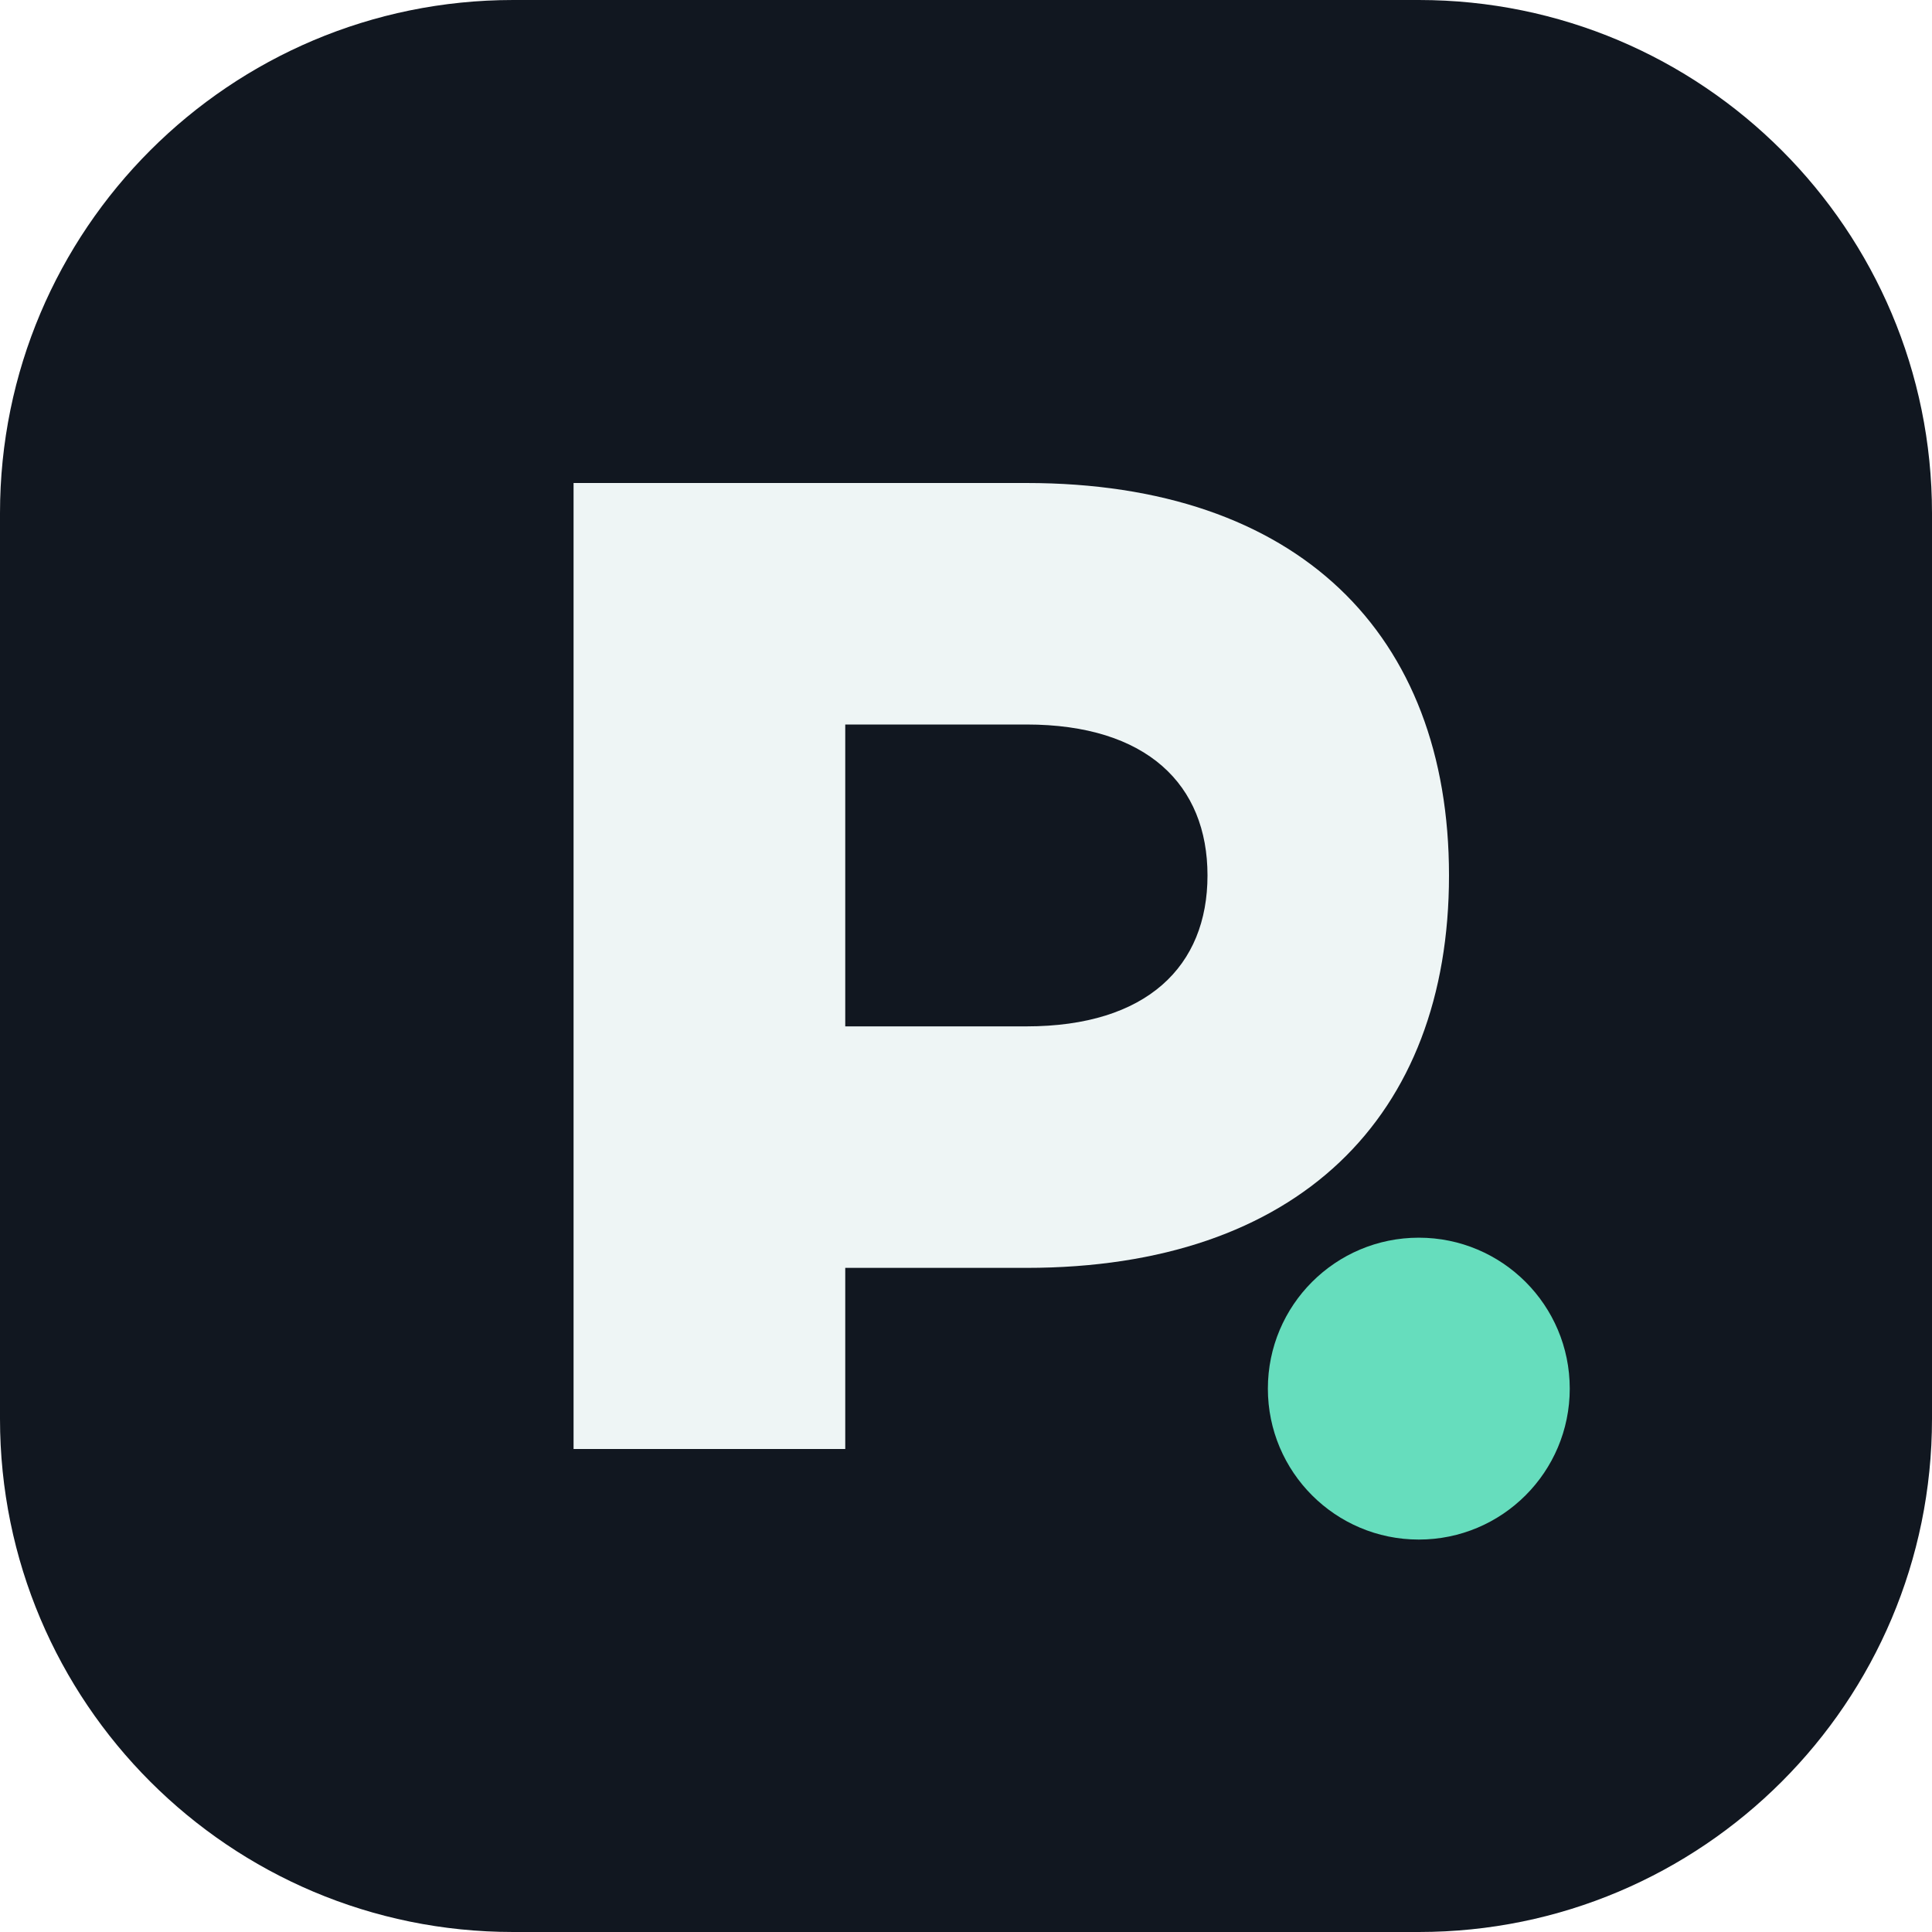
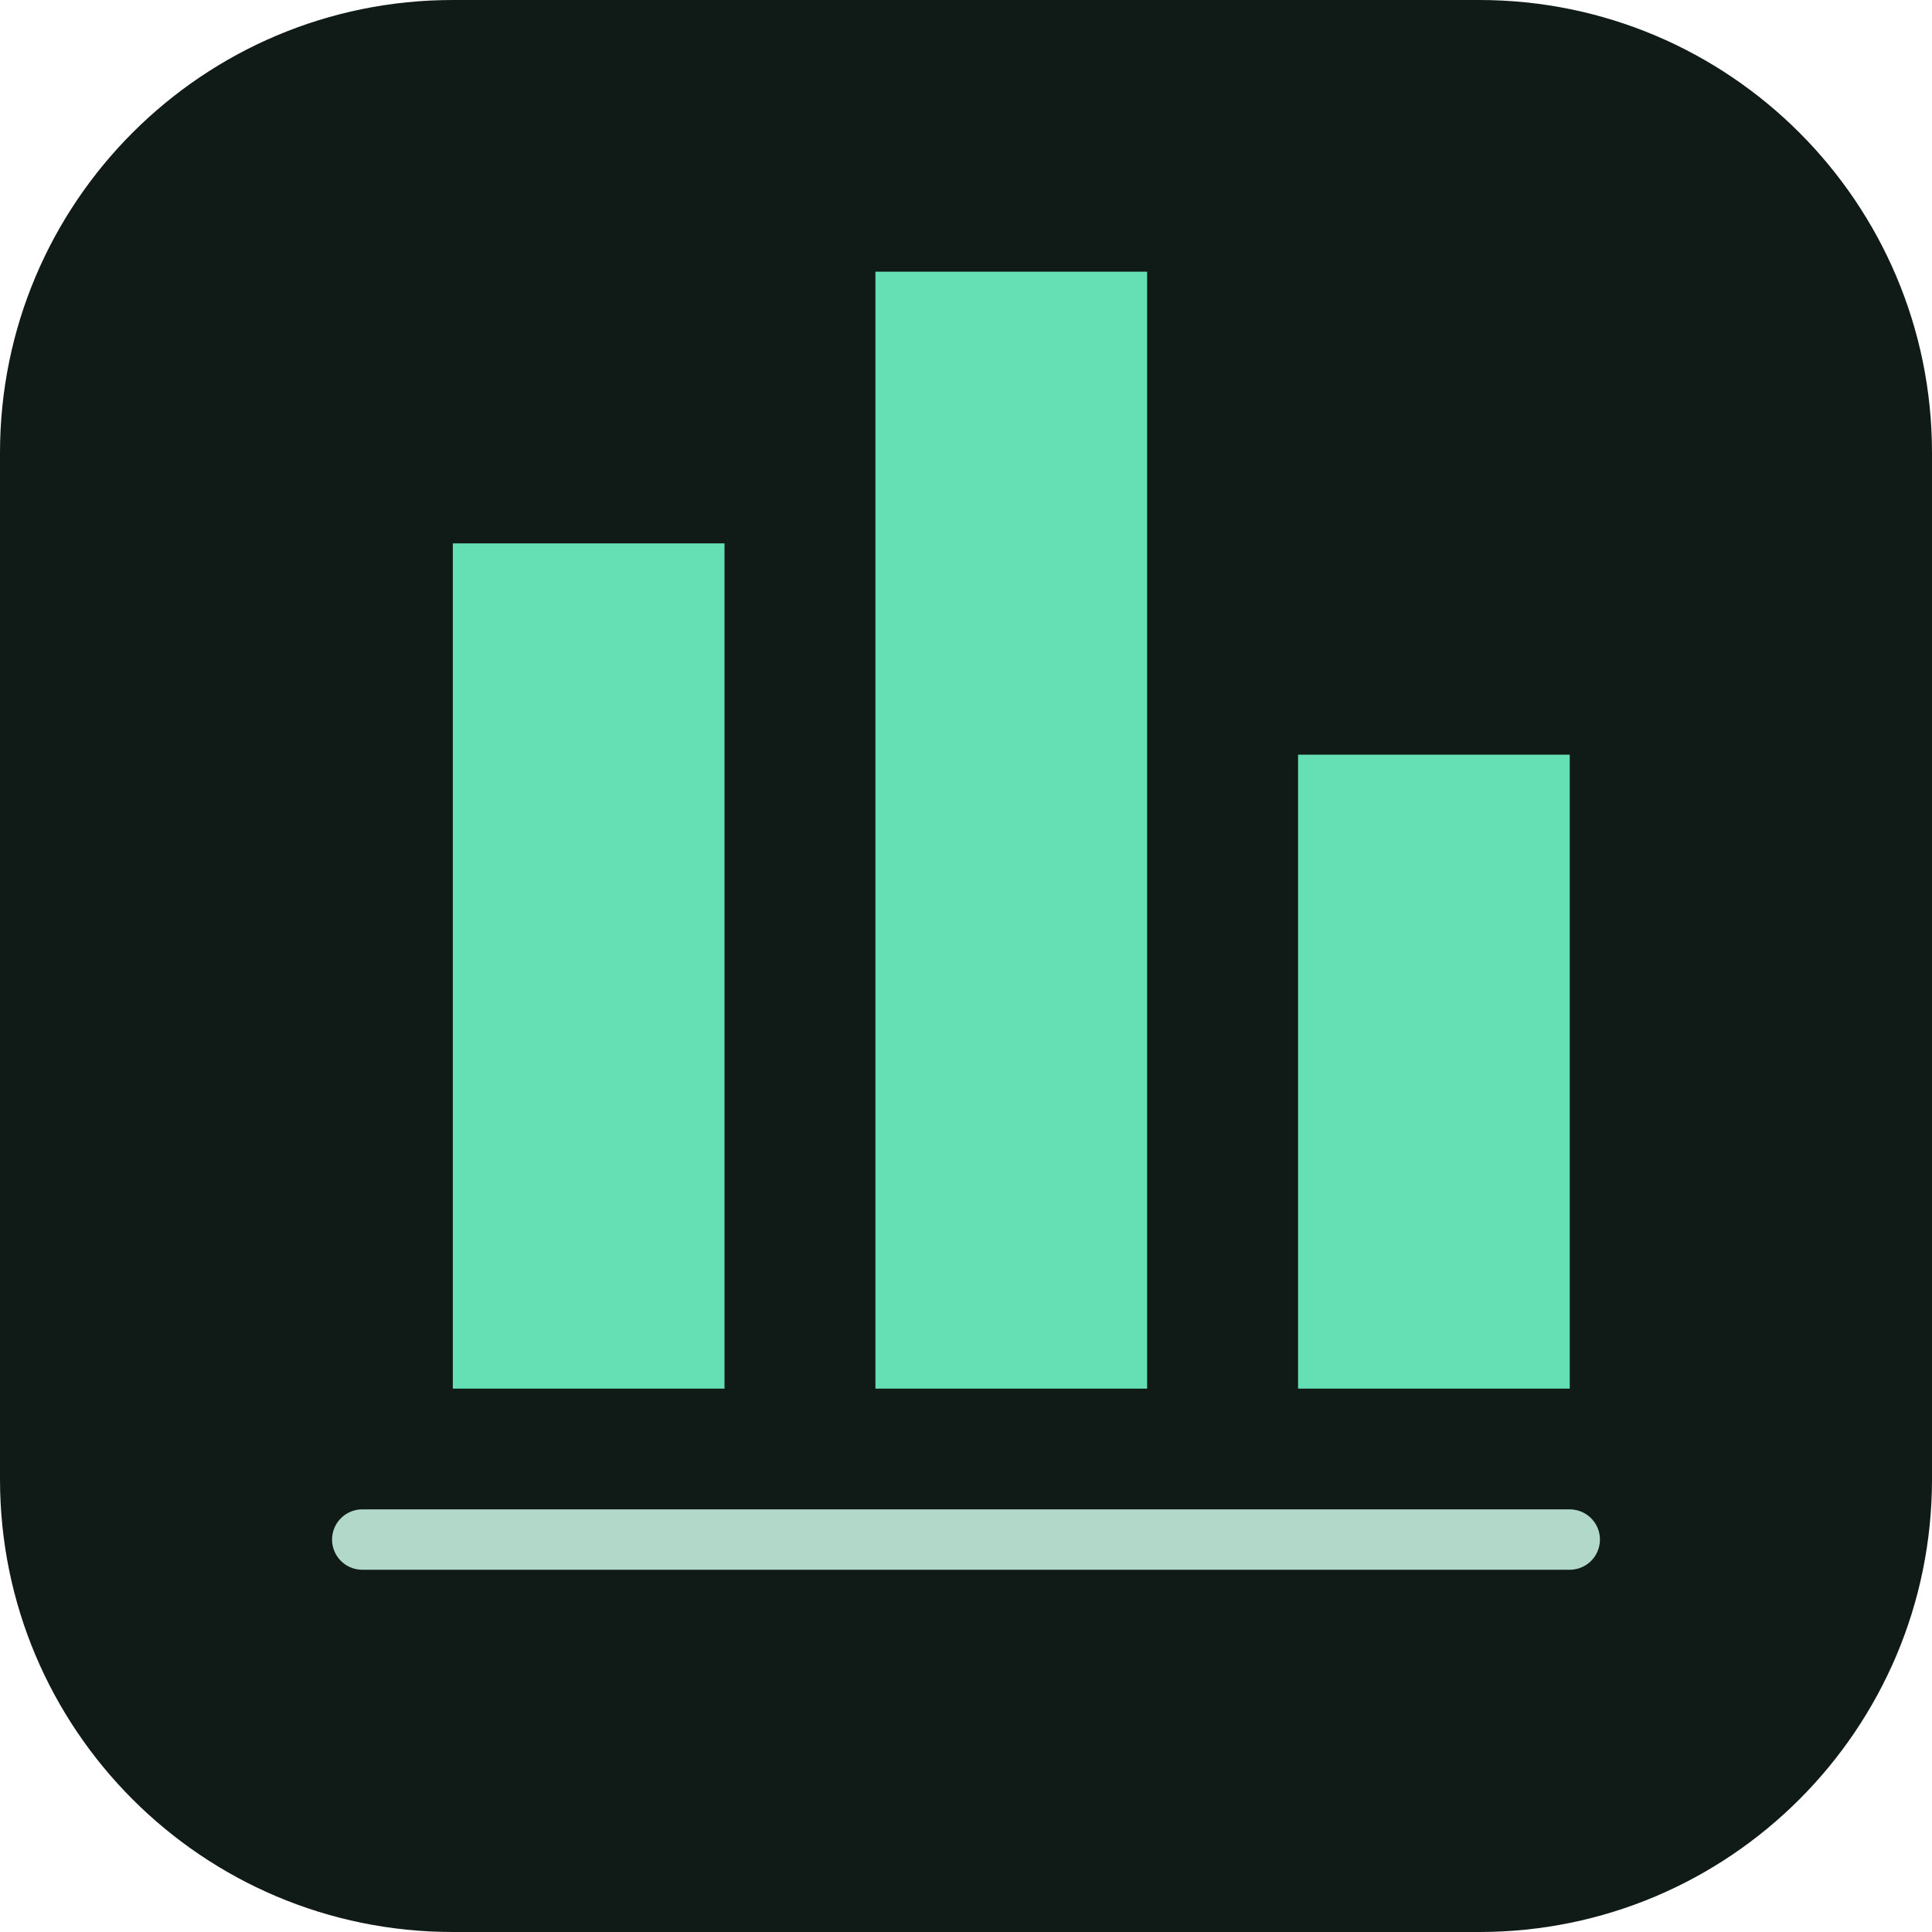
<svg xmlns="http://www.w3.org/2000/svg" viewBox="0 0 64 64">
-   <rect width="64" height="64" rx="17" fill="#111720" />
-   <path d="M19 48V16h15c9 0 14 5 14 13s-5 13-14 13H28v6zM28 34h6c4 0 6-2 6-5s-2-5-6-5h-6z" fill="#eef5f5" />
-   <circle cx="47" cy="46" r="5" fill="#66ddbd" />
+   <rect width="64" height="64" rx="15" fill="#101a17" />
+   <path d="M15 46V18h9v28M29 46V9h9v37M43 46V25h9v21" fill="#65dfb4" />
+   <path d="M12 51h40" stroke="#b1d8c8" stroke-width="2" stroke-linecap="round" />
</svg>
